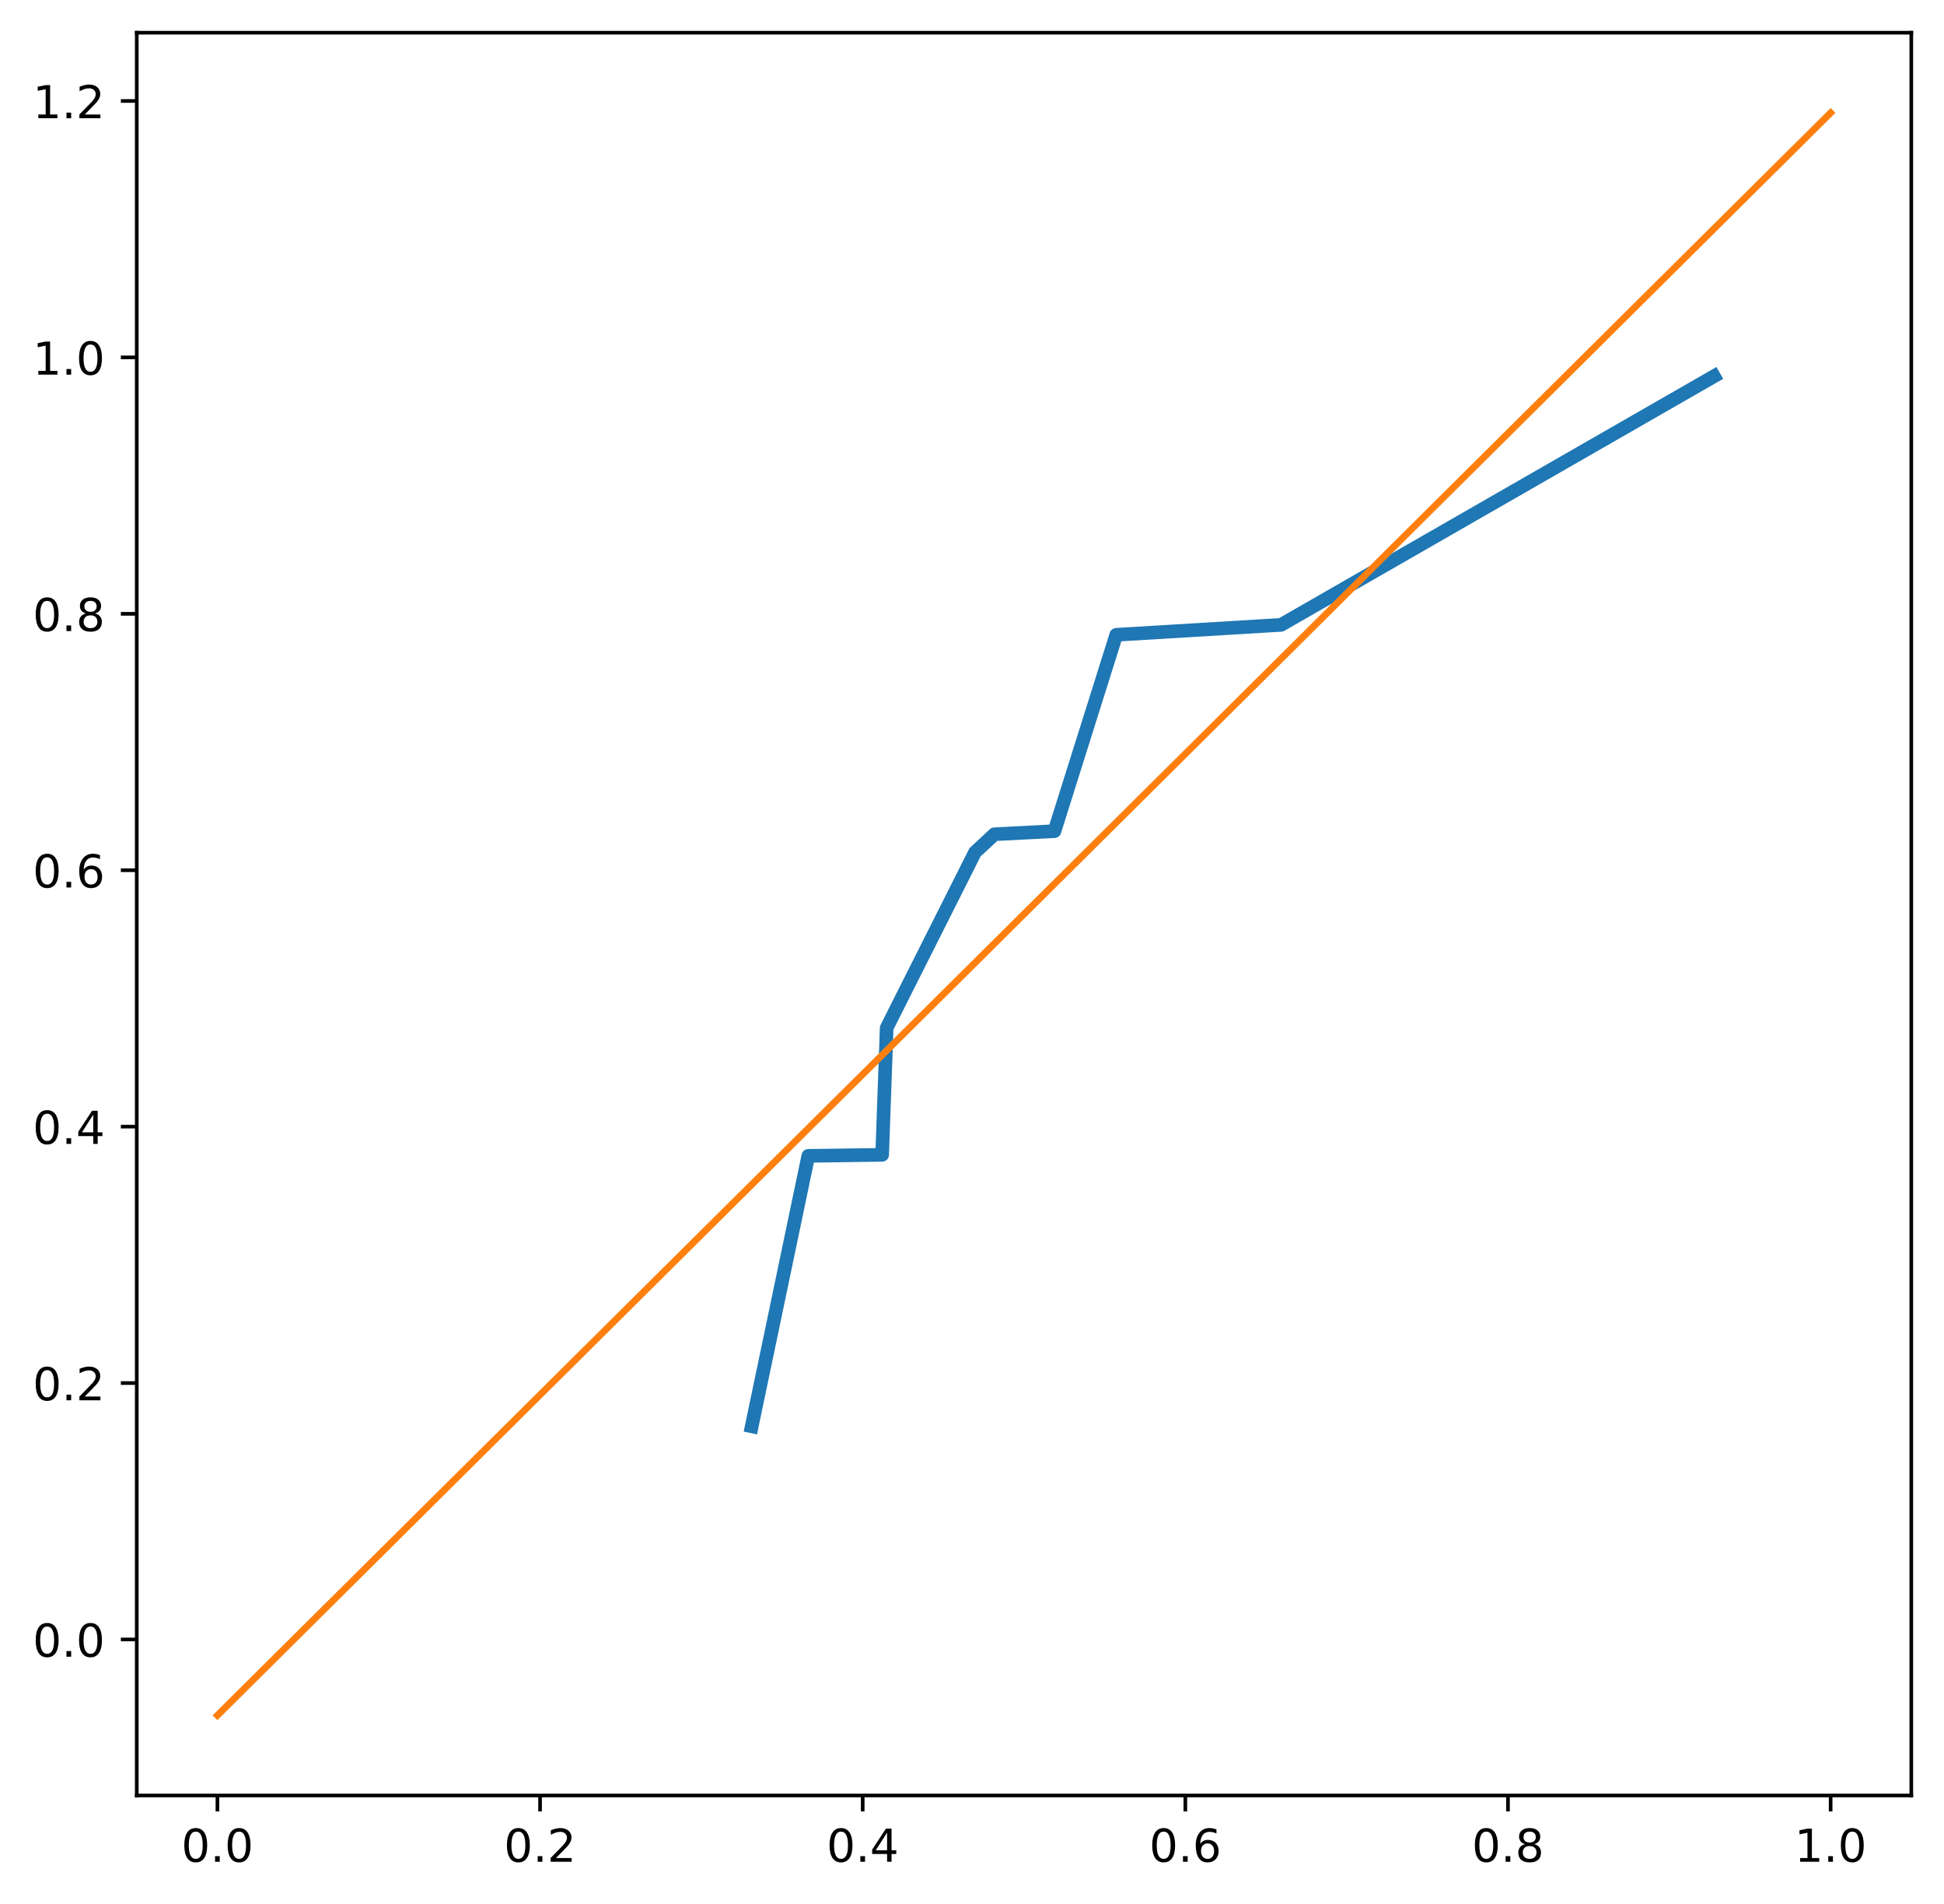
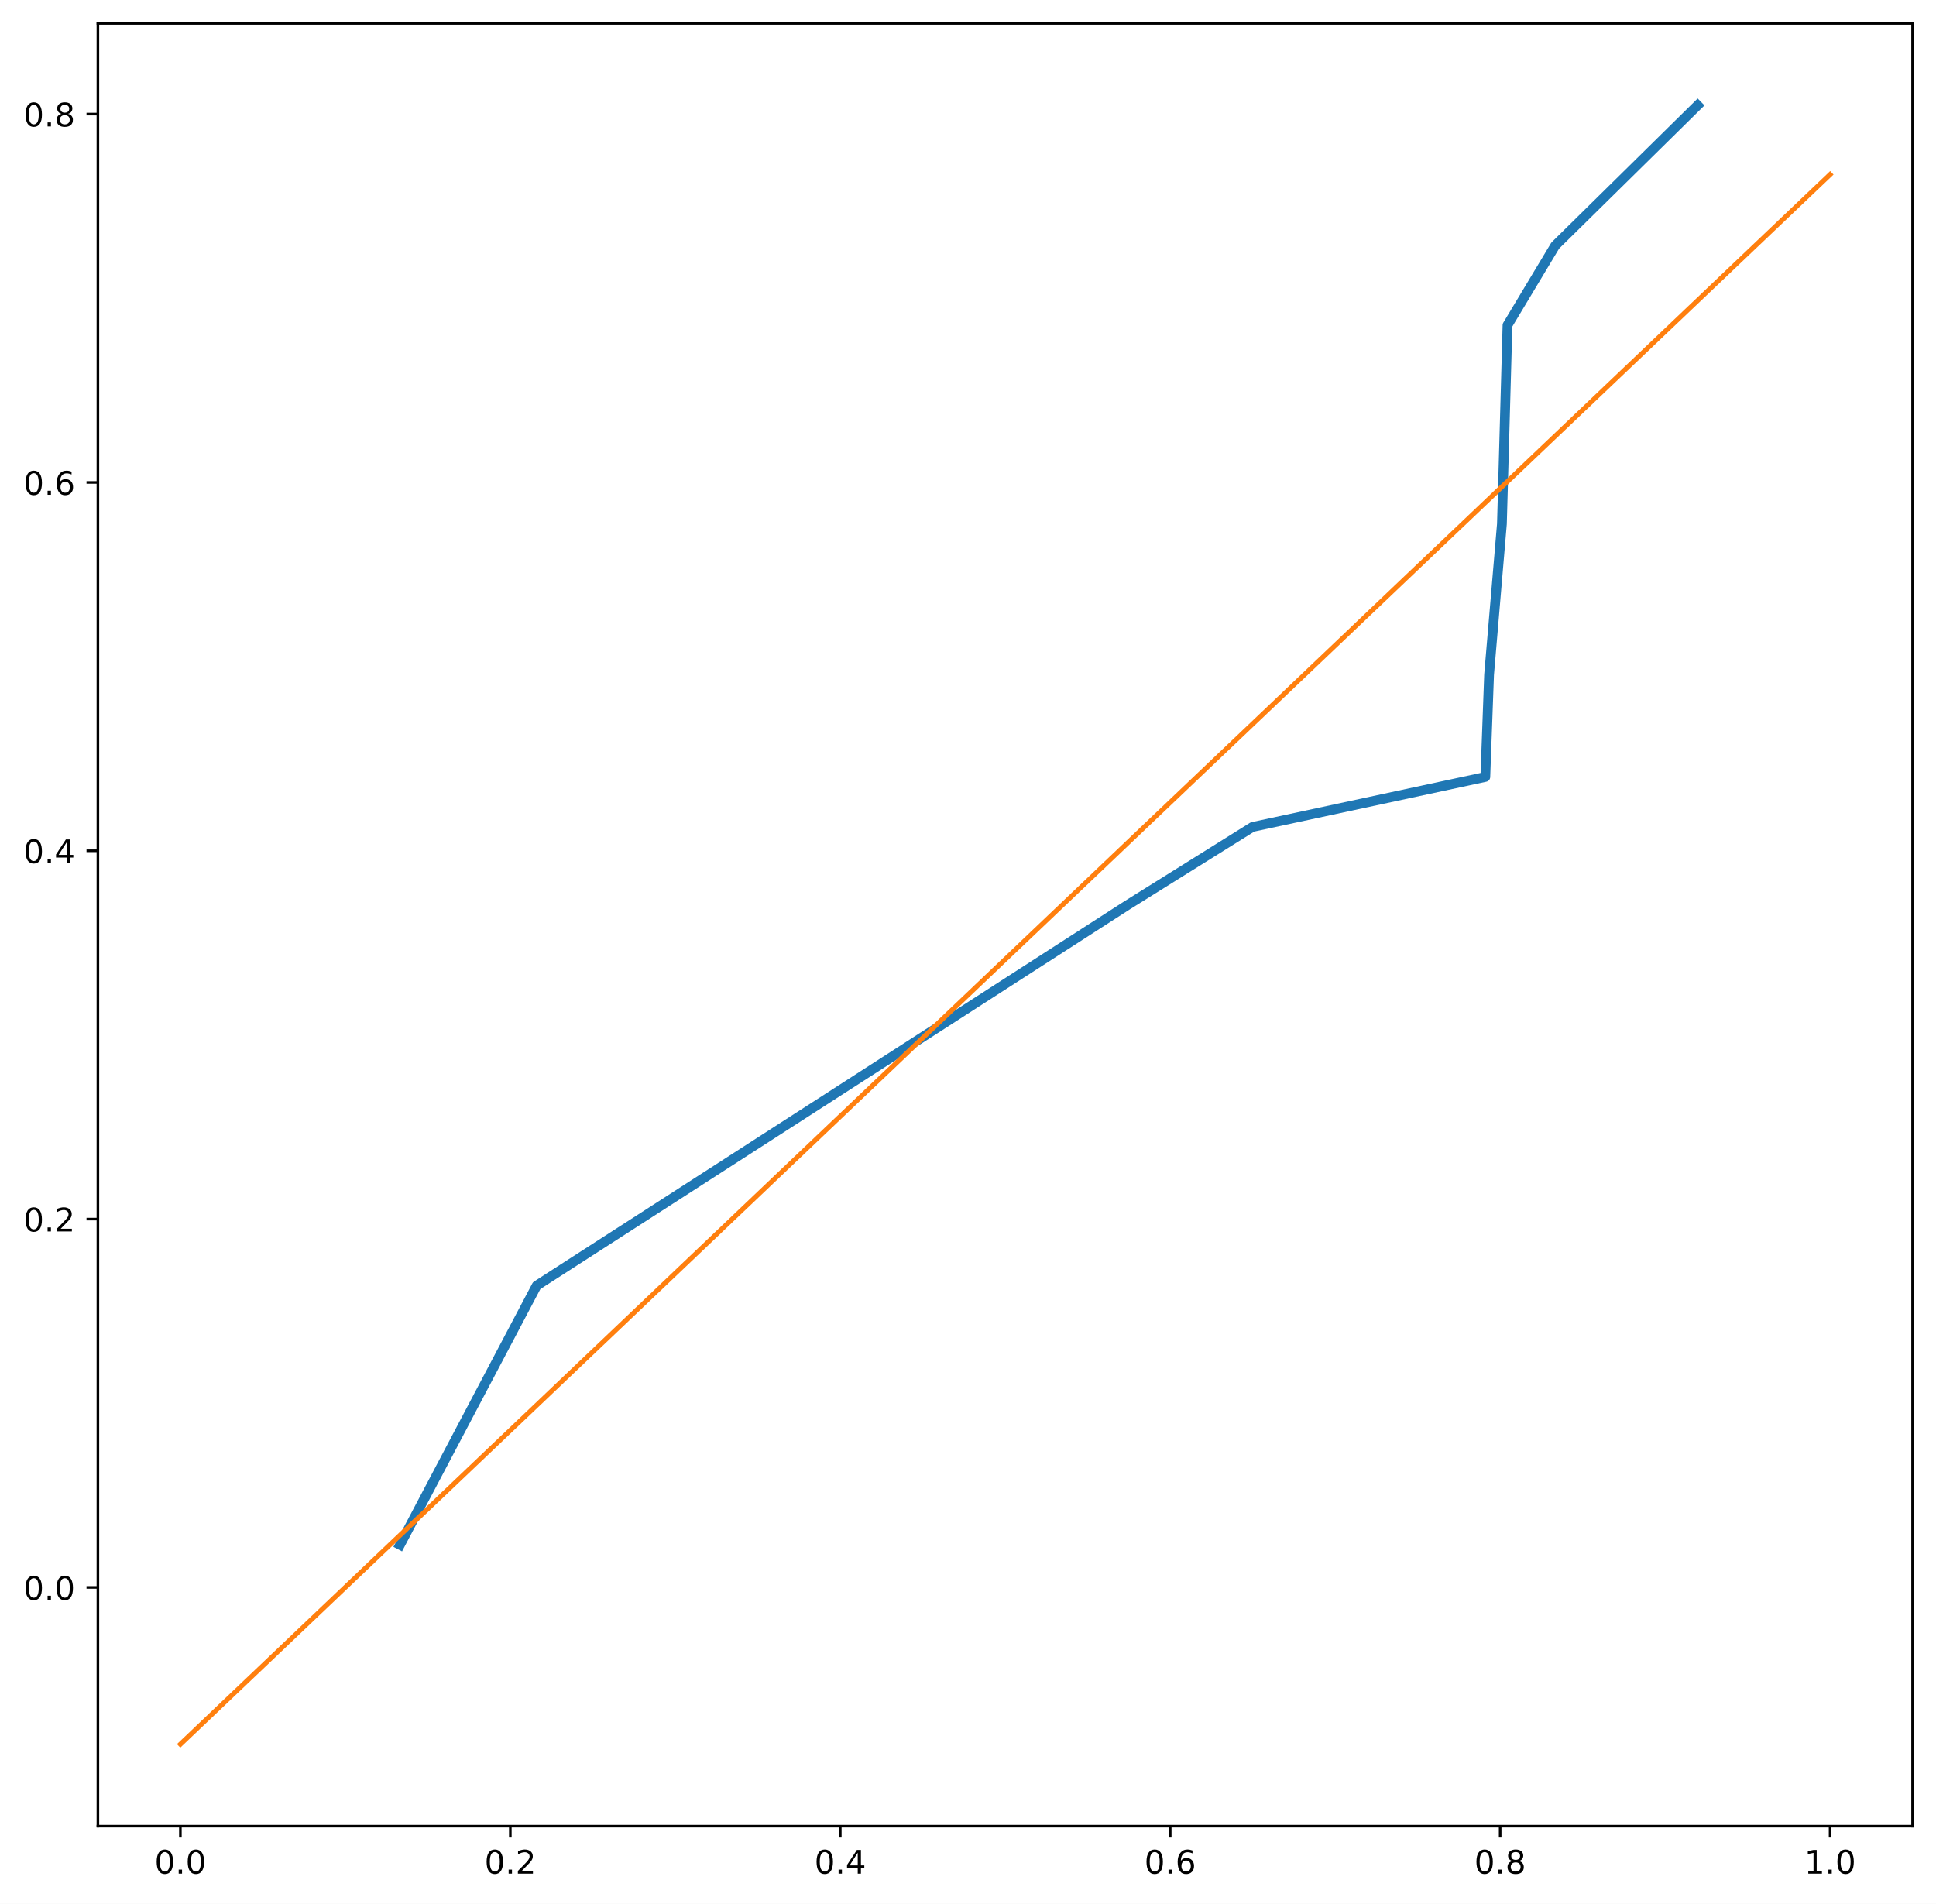
- <svg xmlns="http://www.w3.org/2000/svg" xmlns:xlink="http://www.w3.org/1999/xlink" height="419.158pt" version="1.1" viewBox="0 0 427.903 419.158" width="427.903pt">
+ <svg xmlns="http://www.w3.org/2000/svg" xmlns:xlink="http://www.w3.org/1999/xlink" height="585.478pt" version="1.1" viewBox="0 0 595.303 585.478" width="595.303pt">
  <defs>
    <style type="text/css">
*{stroke-linecap:butt;stroke-linejoin:round;}
  </style>
  </defs>
  <g id="figure_1">
    <g id="patch_1">
-       <path d="M 0 419.158  L 427.903 419.158  L 427.903 0  L 0 0  z " style="fill:#ffffff;" />
+       <path d="M -0 585.478  L 595.303 585.478  L 595.303 0  L -0 0  z " style="fill:#ffffff;" />
    </g>
    <g id="axes_1">
      <g id="patch_2">
-         <path d="M 30.103 395.28  L 420.703 395.28  L 420.703 7.2  L 30.103 7.2  z " style="fill:#ffffff;" />
+         <path d="M 30.103 561.6  L 588.103 561.6  L 588.103 7.2  L 30.103 7.2  z " style="fill:#ffffff;" />
      </g>
      <g id="matplotlib.axis_1">
        <g id="xtick_1">
          <g id="line2d_1">
            <defs>
-               <path d="M 0 0  L 0 3.5  " id="m6f03e00f66" style="stroke:#000000;stroke-width:0.8;" />
-             </defs>
-             <g>
-               <use style="stroke:#000000;stroke-width:0.8;" x="47.858" xlink:href="#m6f03e00f66" y="395.28" />
+               <path d="M 0 0  L 0 3.5  " id="m4a9a413fb6" style="stroke:#000000;stroke-width:0.8;" />
+             </defs>
+             <g>
+               <use style="stroke:#000000;stroke-width:0.8;" x="55.467" xlink:href="#m4a9a413fb6" y="561.6" />
            </g>
          </g>
          <g id="text_1">
            <defs>
              <path d="M 31.781 66.406  Q 24.172 66.406 20.328 58.906  Q 16.5 51.422 16.5 36.375  Q 16.5 21.391 20.328 13.891  Q 24.172 6.391 31.781 6.391  Q 39.453 6.391 43.281 13.891  Q 47.125 21.391 47.125 36.375  Q 47.125 51.422 43.281 58.906  Q 39.453 66.406 31.781 66.406  z M 31.781 74.219  Q 44.047 74.219 50.516 64.516  Q 56.984 54.828 56.984 36.375  Q 56.984 17.969 50.516 8.266  Q 44.047 -1.422 31.781 -1.422  Q 19.531 -1.422 13.062 8.266  Q 6.594 17.969 6.594 36.375  Q 6.594 54.828 13.062 64.516  Q 19.531 74.219 31.781 74.219  z " id="DejaVuSans-48" />
              <path d="M 10.688 12.406  L 21 12.406  L 21 0  L 10.688 0  z " id="DejaVuSans-46" />
            </defs>
-             <g transform="translate(39.90611 409.8784)scale(0.1 -0.1)">
+             <g transform="translate(47.5152 576.1984)scale(0.1 -0.1)">
              <use xlink:href="#DejaVuSans-48" />
              <use x="63.623" xlink:href="#DejaVuSans-46" />
              <use x="95.41" xlink:href="#DejaVuSans-48" />
            </g>
          </g>
        </g>
        <g id="xtick_2">
          <g id="line2d_2">
            <g>
-               <use style="stroke:#000000;stroke-width:0.8;" x="118.876" xlink:href="#m6f03e00f66" y="395.28" />
+               <use style="stroke:#000000;stroke-width:0.8;" x="156.921" xlink:href="#m4a9a413fb6" y="561.6" />
            </g>
          </g>
          <g id="text_2">
            <defs>
              <path d="M 19.188 8.297  L 53.609 8.297  L 53.609 0  L 7.328 0  L 7.328 8.297  Q 12.938 14.109 22.625 23.891  Q 32.328 33.688 34.812 36.531  Q 39.547 41.844 41.422 45.531  Q 43.312 49.219 43.312 52.781  Q 43.312 58.594 39.234 62.25  Q 35.156 65.922 28.609 65.922  Q 23.969 65.922 18.812 64.312  Q 13.672 62.703 7.812 59.422  L 7.812 69.391  Q 13.766 71.781 18.938 73  Q 24.125 74.219 28.422 74.219  Q 39.75 74.219 46.484 68.547  Q 53.219 62.891 53.219 53.422  Q 53.219 48.922 51.531 44.891  Q 49.859 40.875 45.406 35.406  Q 44.188 33.984 37.641 27.219  Q 31.109 20.453 19.188 8.297  z " id="DejaVuSans-50" />
            </defs>
-             <g transform="translate(110.9243 409.8784)scale(0.1 -0.1)">
+             <g transform="translate(148.9697 576.1984)scale(0.1 -0.1)">
              <use xlink:href="#DejaVuSans-48" />
              <use x="63.623" xlink:href="#DejaVuSans-46" />
              <use x="95.41" xlink:href="#DejaVuSans-50" />
            </g>
          </g>
        </g>
        <g id="xtick_3">
          <g id="line2d_3">
            <g>
-               <use style="stroke:#000000;stroke-width:0.8;" x="189.894" xlink:href="#m6f03e00f66" y="395.28" />
+               <use style="stroke:#000000;stroke-width:0.8;" x="258.376" xlink:href="#m4a9a413fb6" y="561.6" />
            </g>
          </g>
          <g id="text_3">
            <defs>
              <path d="M 37.797 64.312  L 12.891 25.391  L 37.797 25.391  z M 35.203 72.906  L 47.609 72.906  L 47.609 25.391  L 58.016 25.391  L 58.016 17.188  L 47.609 17.188  L 47.609 0  L 37.797 0  L 37.797 17.188  L 4.891 17.188  L 4.891 26.703  z " id="DejaVuSans-52" />
            </defs>
-             <g transform="translate(181.9425 409.8784)scale(0.1 -0.1)">
+             <g transform="translate(250.4243 576.1984)scale(0.1 -0.1)">
              <use xlink:href="#DejaVuSans-48" />
              <use x="63.623" xlink:href="#DejaVuSans-46" />
              <use x="95.41" xlink:href="#DejaVuSans-52" />
            </g>
          </g>
        </g>
        <g id="xtick_4">
          <g id="line2d_4">
            <g>
-               <use style="stroke:#000000;stroke-width:0.8;" x="260.912" xlink:href="#m6f03e00f66" y="395.28" />
+               <use style="stroke:#000000;stroke-width:0.8;" x="359.83" xlink:href="#m4a9a413fb6" y="561.6" />
            </g>
          </g>
          <g id="text_4">
            <defs>
              <path d="M 33.016 40.375  Q 26.375 40.375 22.484 35.828  Q 18.609 31.297 18.609 23.391  Q 18.609 15.531 22.484 10.953  Q 26.375 6.391 33.016 6.391  Q 39.656 6.391 43.531 10.953  Q 47.406 15.531 47.406 23.391  Q 47.406 31.297 43.531 35.828  Q 39.656 40.375 33.016 40.375  z M 52.594 71.297  L 52.594 62.312  Q 48.875 64.062 45.094 64.984  Q 41.312 65.922 37.594 65.922  Q 27.828 65.922 22.672 59.328  Q 17.531 52.734 16.797 39.406  Q 19.672 43.656 24.016 45.922  Q 28.375 48.188 33.594 48.188  Q 44.578 48.188 50.953 41.516  Q 57.328 34.859 57.328 23.391  Q 57.328 12.156 50.688 5.359  Q 44.047 -1.422 33.016 -1.422  Q 20.359 -1.422 13.672 8.266  Q 6.984 17.969 6.984 36.375  Q 6.984 53.656 15.188 63.938  Q 23.391 74.219 37.203 74.219  Q 40.922 74.219 44.703 73.484  Q 48.484 72.75 52.594 71.297  z " id="DejaVuSans-54" />
            </defs>
-             <g transform="translate(252.9607 409.8784)scale(0.1 -0.1)">
+             <g transform="translate(351.8788 576.1984)scale(0.1 -0.1)">
              <use xlink:href="#DejaVuSans-48" />
              <use x="63.623" xlink:href="#DejaVuSans-46" />
              <use x="95.41" xlink:href="#DejaVuSans-54" />
            </g>
          </g>
        </g>
        <g id="xtick_5">
          <g id="line2d_5">
            <g>
-               <use style="stroke:#000000;stroke-width:0.8;" x="331.93" xlink:href="#m6f03e00f66" y="395.28" />
+               <use style="stroke:#000000;stroke-width:0.8;" x="461.285" xlink:href="#m4a9a413fb6" y="561.6" />
            </g>
          </g>
          <g id="text_5">
            <defs>
              <path d="M 31.781 34.625  Q 24.75 34.625 20.719 30.859  Q 16.703 27.094 16.703 20.516  Q 16.703 13.922 20.719 10.156  Q 24.75 6.391 31.781 6.391  Q 38.812 6.391 42.859 10.172  Q 46.922 13.969 46.922 20.516  Q 46.922 27.094 42.891 30.859  Q 38.875 34.625 31.781 34.625  z M 21.922 38.812  Q 15.578 40.375 12.031 44.719  Q 8.5 49.078 8.5 55.328  Q 8.5 64.062 14.719 69.141  Q 20.953 74.219 31.781 74.219  Q 42.672 74.219 48.875 69.141  Q 55.078 64.062 55.078 55.328  Q 55.078 49.078 51.531 44.719  Q 48 40.375 41.703 38.812  Q 48.828 37.156 52.797 32.312  Q 56.781 27.484 56.781 20.516  Q 56.781 9.906 50.312 4.234  Q 43.844 -1.422 31.781 -1.422  Q 19.734 -1.422 13.25 4.234  Q 6.781 9.906 6.781 20.516  Q 6.781 27.484 10.781 32.312  Q 14.797 37.156 21.922 38.812  z M 18.312 54.391  Q 18.312 48.734 21.844 45.562  Q 25.391 42.391 31.781 42.391  Q 38.141 42.391 41.719 45.562  Q 45.312 48.734 45.312 54.391  Q 45.312 60.062 41.719 63.234  Q 38.141 66.406 31.781 66.406  Q 25.391 66.406 21.844 63.234  Q 18.312 60.062 18.312 54.391  z " id="DejaVuSans-56" />
            </defs>
-             <g transform="translate(323.9788 409.8784)scale(0.1 -0.1)">
+             <g transform="translate(453.3334 576.1984)scale(0.1 -0.1)">
              <use xlink:href="#DejaVuSans-48" />
              <use x="63.623" xlink:href="#DejaVuSans-46" />
              <use x="95.41" xlink:href="#DejaVuSans-56" />
            </g>
          </g>
        </g>
        <g id="xtick_6">
          <g id="line2d_6">
            <g>
-               <use style="stroke:#000000;stroke-width:0.8;" x="402.949" xlink:href="#m6f03e00f66" y="395.28" />
+               <use style="stroke:#000000;stroke-width:0.8;" x="562.739" xlink:href="#m4a9a413fb6" y="561.6" />
            </g>
          </g>
          <g id="text_6">
            <defs>
              <path d="M 12.406 8.297  L 28.516 8.297  L 28.516 63.922  L 10.984 60.406  L 10.984 69.391  L 28.422 72.906  L 38.281 72.906  L 38.281 8.297  L 54.391 8.297  L 54.391 0  L 12.406 0  z " id="DejaVuSans-49" />
            </defs>
-             <g transform="translate(394.997 409.8784)scale(0.1 -0.1)">
+             <g transform="translate(554.7879 576.1984)scale(0.1 -0.1)">
              <use xlink:href="#DejaVuSans-49" />
              <use x="63.623" xlink:href="#DejaVuSans-46" />
              <use x="95.41" xlink:href="#DejaVuSans-48" />
            </g>
          </g>
        </g>
      </g>
      <g id="matplotlib.axis_2">
        <g id="ytick_1">
          <g id="line2d_7">
            <defs>
-               <path d="M 0 0  L -3.5 0  " id="m8343cd8b70" style="stroke:#000000;stroke-width:0.8;" />
-             </defs>
-             <g>
-               <use style="stroke:#000000;stroke-width:0.8;" x="30.103" xlink:href="#m8343cd8b70" y="360.931" />
+               <path d="M 0 0  L -3.5 0  " id="m34da92f999" style="stroke:#000000;stroke-width:0.8;" />
+             </defs>
+             <g>
+               <use style="stroke:#000000;stroke-width:0.8;" x="30.103" xlink:href="#m34da92f999" y="488.185" />
            </g>
          </g>
          <g id="text_7">
-             <g transform="translate(7.2 364.7302)scale(0.1 -0.1)">
+             <g transform="translate(7.2 491.9842)scale(0.1 -0.1)">
              <use xlink:href="#DejaVuSans-48" />
              <use x="63.623" xlink:href="#DejaVuSans-46" />
              <use x="95.41" xlink:href="#DejaVuSans-48" />
            </g>
          </g>
        </g>
        <g id="ytick_2">
          <g id="line2d_8">
            <g>
-               <use style="stroke:#000000;stroke-width:0.8;" x="30.103" xlink:href="#m8343cd8b70" y="304.481" />
+               <use style="stroke:#000000;stroke-width:0.8;" x="30.103" xlink:href="#m34da92f999" y="374.912" />
            </g>
          </g>
          <g id="text_8">
-             <g transform="translate(7.2 308.2806)scale(0.1 -0.1)">
+             <g transform="translate(7.2 378.7112)scale(0.1 -0.1)">
              <use xlink:href="#DejaVuSans-48" />
              <use x="63.623" xlink:href="#DejaVuSans-46" />
              <use x="95.41" xlink:href="#DejaVuSans-50" />
            </g>
          </g>
        </g>
        <g id="ytick_3">
          <g id="line2d_9">
            <g>
-               <use style="stroke:#000000;stroke-width:0.8;" x="30.103" xlink:href="#m8343cd8b70" y="248.032" />
+               <use style="stroke:#000000;stroke-width:0.8;" x="30.103" xlink:href="#m34da92f999" y="261.639" />
            </g>
          </g>
          <g id="text_9">
-             <g transform="translate(7.2 251.8309)scale(0.1 -0.1)">
+             <g transform="translate(7.2 265.4382)scale(0.1 -0.1)">
              <use xlink:href="#DejaVuSans-48" />
              <use x="63.623" xlink:href="#DejaVuSans-46" />
              <use x="95.41" xlink:href="#DejaVuSans-52" />
            </g>
          </g>
        </g>
        <g id="ytick_4">
          <g id="line2d_10">
            <g>
-               <use style="stroke:#000000;stroke-width:0.8;" x="30.103" xlink:href="#m8343cd8b70" y="191.582" />
+               <use style="stroke:#000000;stroke-width:0.8;" x="30.103" xlink:href="#m34da92f999" y="148.366" />
            </g>
          </g>
          <g id="text_10">
-             <g transform="translate(7.2 195.3813)scale(0.1 -0.1)">
+             <g transform="translate(7.2 152.1651)scale(0.1 -0.1)">
              <use xlink:href="#DejaVuSans-48" />
              <use x="63.623" xlink:href="#DejaVuSans-46" />
              <use x="95.41" xlink:href="#DejaVuSans-54" />
            </g>
          </g>
        </g>
        <g id="ytick_5">
          <g id="line2d_11">
            <g>
-               <use style="stroke:#000000;stroke-width:0.8;" x="30.103" xlink:href="#m8343cd8b70" y="135.132" />
+               <use style="stroke:#000000;stroke-width:0.8;" x="30.103" xlink:href="#m34da92f999" y="35.093" />
            </g>
          </g>
          <g id="text_11">
-             <g transform="translate(7.2 138.9317)scale(0.1 -0.1)">
+             <g transform="translate(7.2 38.89209)scale(0.1 -0.1)">
              <use xlink:href="#DejaVuSans-48" />
              <use x="63.623" xlink:href="#DejaVuSans-46" />
              <use x="95.41" xlink:href="#DejaVuSans-56" />
            </g>
          </g>
        </g>
-         <g id="ytick_6">
-           <g id="line2d_12">
-             <g>
-               <use style="stroke:#000000;stroke-width:0.8;" x="30.103" xlink:href="#m8343cd8b70" y="78.683" />
-             </g>
-           </g>
-           <g id="text_12">
-             <g transform="translate(7.2 82.48202)scale(0.1 -0.1)">
-               <use xlink:href="#DejaVuSans-49" />
-               <use x="63.623" xlink:href="#DejaVuSans-46" />
-               <use x="95.41" xlink:href="#DejaVuSans-48" />
-             </g>
-           </g>
-         </g>
-         <g id="ytick_7">
-           <g id="line2d_13">
-             <g>
-               <use style="stroke:#000000;stroke-width:0.8;" x="30.103" xlink:href="#m8343cd8b70" y="22.233" />
-             </g>
-           </g>
-           <g id="text_13">
-             <g transform="translate(7.2 26.03237)scale(0.1 -0.1)">
-               <use xlink:href="#DejaVuSans-49" />
-               <use x="63.623" xlink:href="#DejaVuSans-46" />
-               <use x="95.41" xlink:href="#DejaVuSans-50" />
-             </g>
-           </g>
-         </g>
-       </g>
-       <g id="line2d_14">
-         <path clip-path="url(#pb5c99708f7)" d="M 165.469 314.009  L 177.919 254.465  L 194.175 254.243  L 195.169 226.296  L 214.615 187.639  L 218.895 183.661  L 232.105 182.98  L 245.707 139.751  L 281.981 137.566  L 377.261 82.843  " style="fill:none;stroke:#1f77b4;stroke-linecap:square;stroke-width:3;" />
-       </g>
-       <g id="line2d_15">
-         <path clip-path="url(#pb5c99708f7)" d="M 47.858 377.64  L 402.949 24.84  " style="fill:none;stroke:#ff7f0e;stroke-linecap:square;stroke-width:1.5;" />
+       </g>
+       <g id="line2d_12">
+         <path clip-path="url(#pfdacf38c09)" d="M 122.998 475.075  L 165.015 395.38  L 346.557 278.421  L 385.142 254.309  L 456.727 238.935  L 457.883 207.479  L 461.827 161.123  L 463.542 99.987  L 478.212 75.529  L 521.997 32.4  " style="fill:none;stroke:#1f77b4;stroke-linecap:square;stroke-width:3;" />
+       </g>
+       <g id="line2d_13">
+         <path clip-path="url(#pfdacf38c09)" d="M 55.467 536.4  L 562.739 53.663  " style="fill:none;stroke:#ff7f0e;stroke-linecap:square;stroke-width:1.5;" />
      </g>
      <g id="patch_3">
-         <path d="M 30.103 395.28  L 30.103 7.2  " style="fill:none;stroke:#000000;stroke-linecap:square;stroke-linejoin:miter;stroke-width:0.8;" />
+         <path d="M 30.103 561.6  L 30.103 7.2  " style="fill:none;stroke:#000000;stroke-linecap:square;stroke-linejoin:miter;stroke-width:0.8;" />
      </g>
      <g id="patch_4">
-         <path d="M 420.703 395.28  L 420.703 7.2  " style="fill:none;stroke:#000000;stroke-linecap:square;stroke-linejoin:miter;stroke-width:0.8;" />
+         <path d="M 588.103 561.6  L 588.103 7.2  " style="fill:none;stroke:#000000;stroke-linecap:square;stroke-linejoin:miter;stroke-width:0.8;" />
      </g>
      <g id="patch_5">
-         <path d="M 30.103 395.28  L 420.703 395.28  " style="fill:none;stroke:#000000;stroke-linecap:square;stroke-linejoin:miter;stroke-width:0.8;" />
+         <path d="M 30.103 561.6  L 588.103 561.6  " style="fill:none;stroke:#000000;stroke-linecap:square;stroke-linejoin:miter;stroke-width:0.8;" />
      </g>
      <g id="patch_6">
-         <path d="M 30.103 7.2  L 420.703 7.2  " style="fill:none;stroke:#000000;stroke-linecap:square;stroke-linejoin:miter;stroke-width:0.8;" />
+         <path d="M 30.103 7.2  L 588.103 7.2  " style="fill:none;stroke:#000000;stroke-linecap:square;stroke-linejoin:miter;stroke-width:0.8;" />
      </g>
    </g>
  </g>
  <defs>
-     <clipPath id="pb5c99708f7">
-       <rect height="388.08" width="390.6" x="30.103" y="7.2" />
+     <clipPath id="pfdacf38c09">
+       <rect height="554.4" width="558" x="30.103" y="7.2" />
    </clipPath>
  </defs>
</svg>
